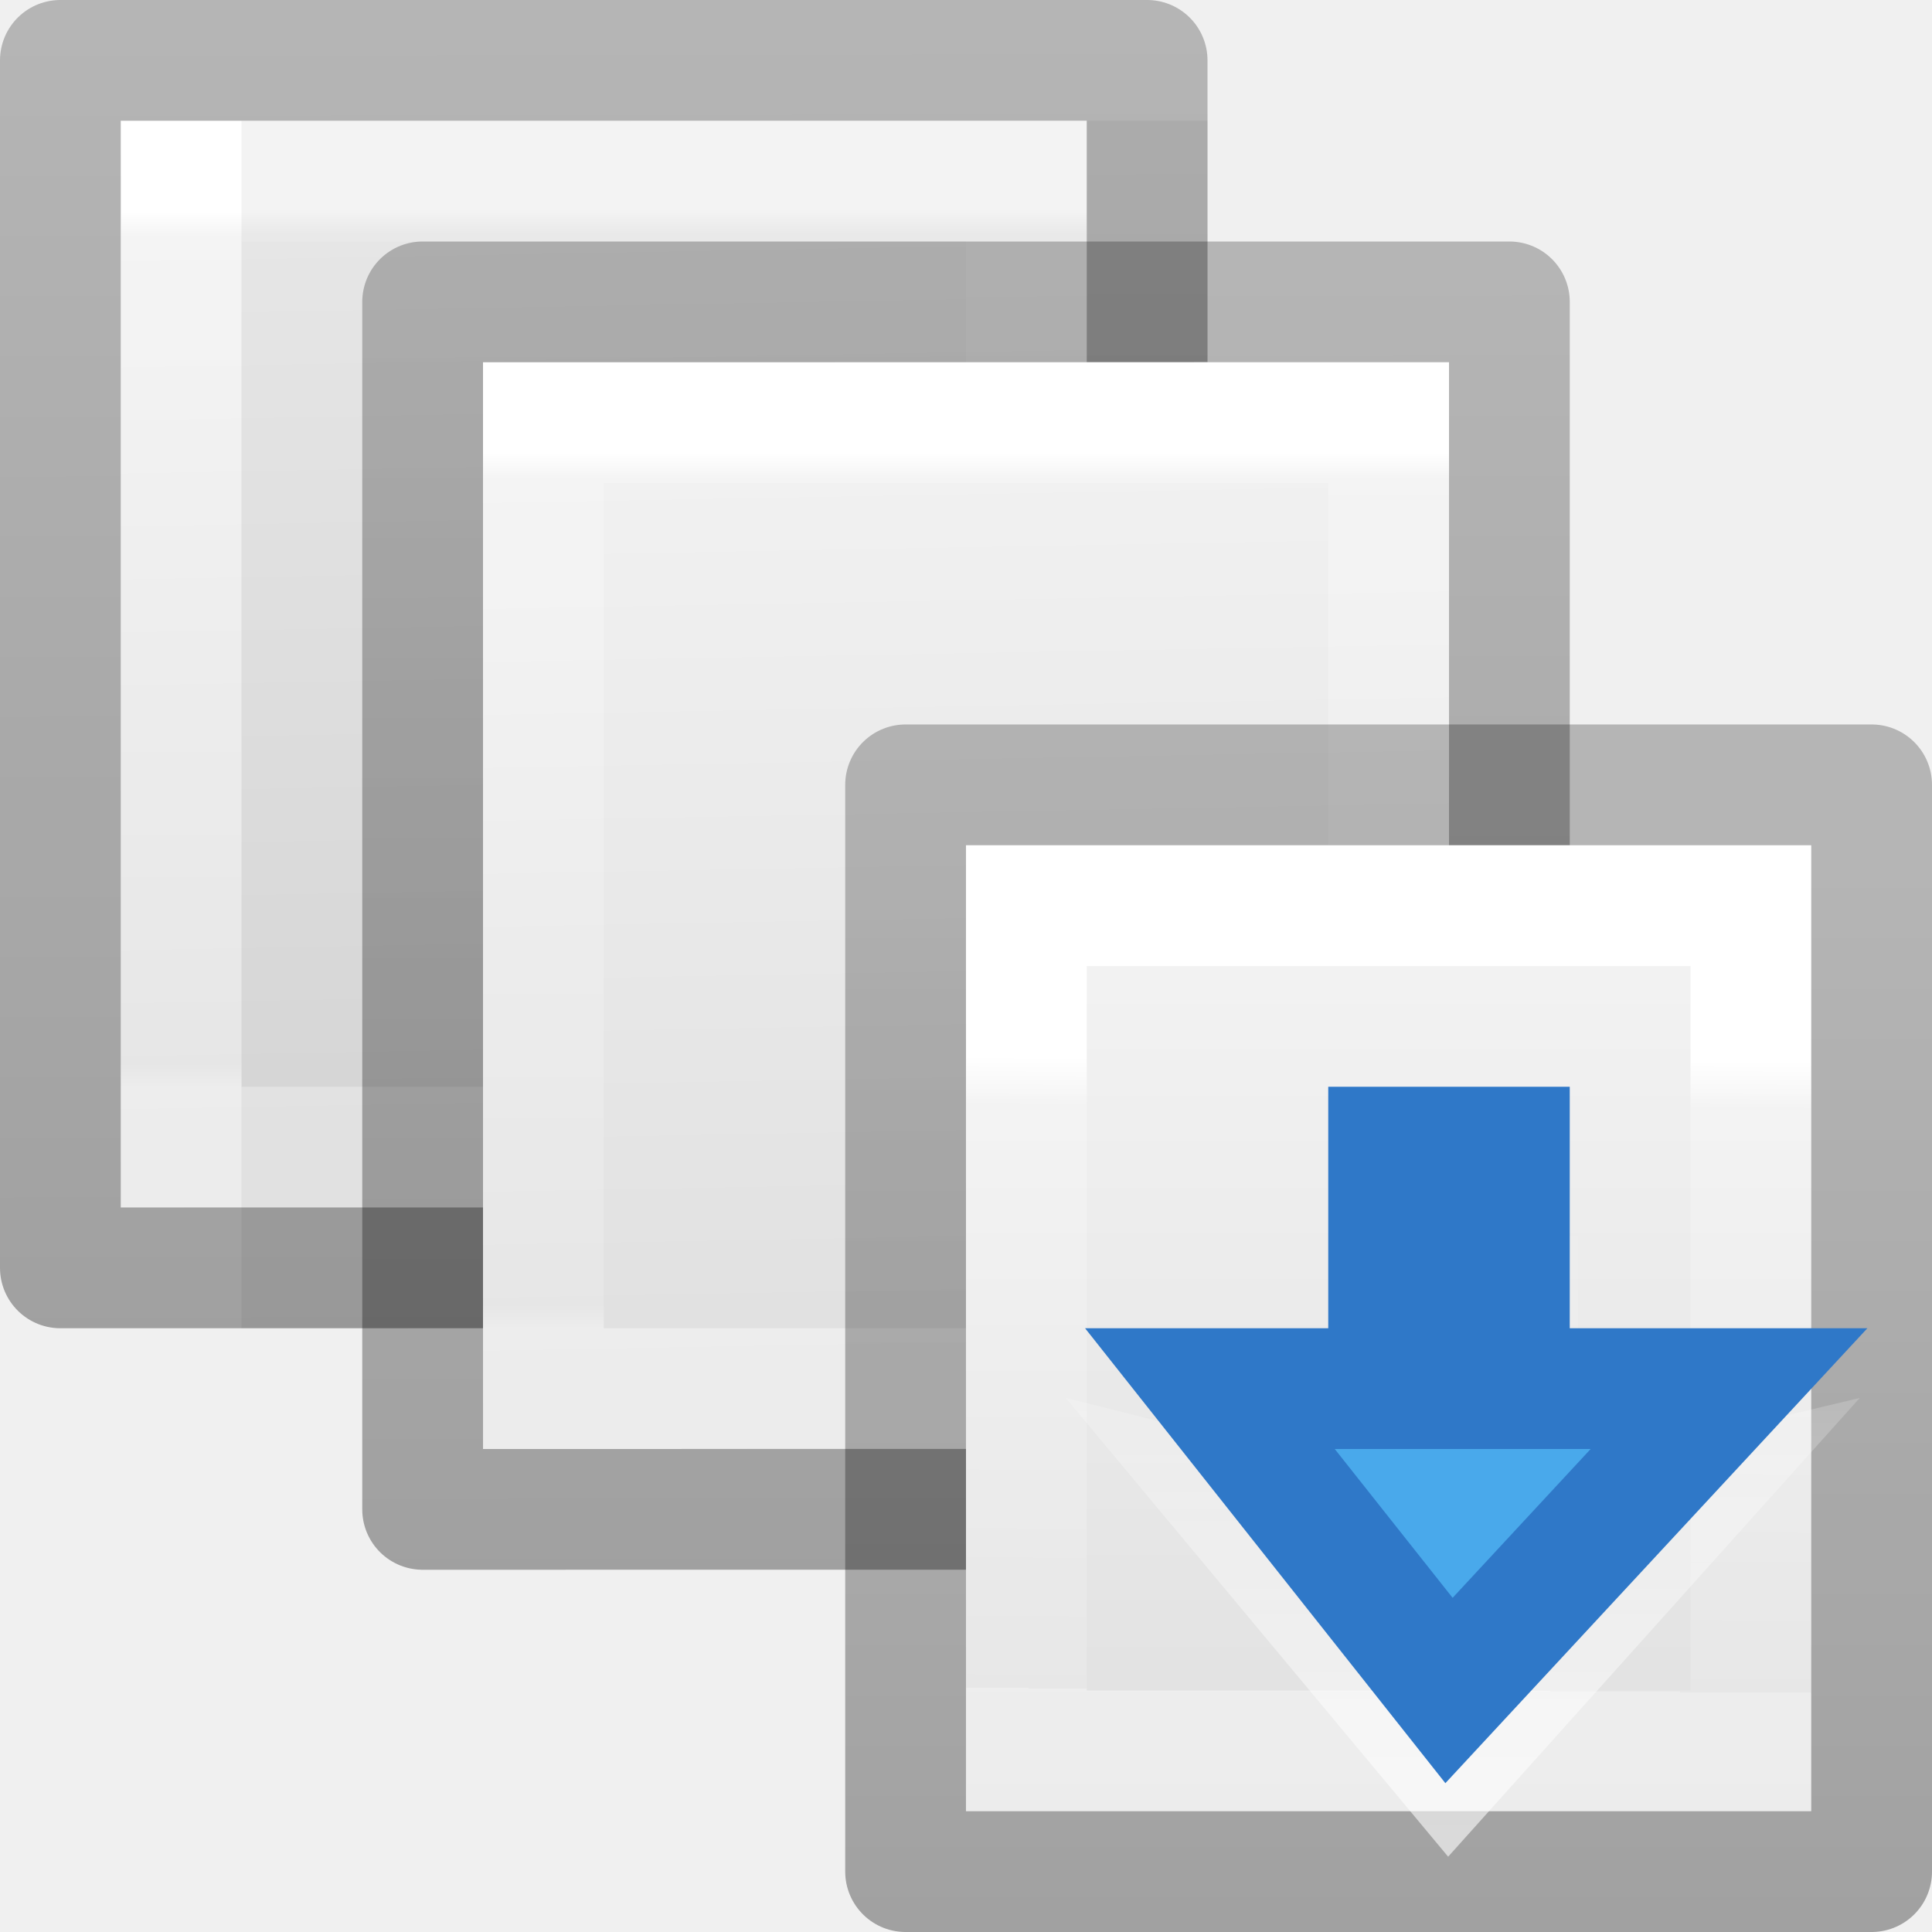
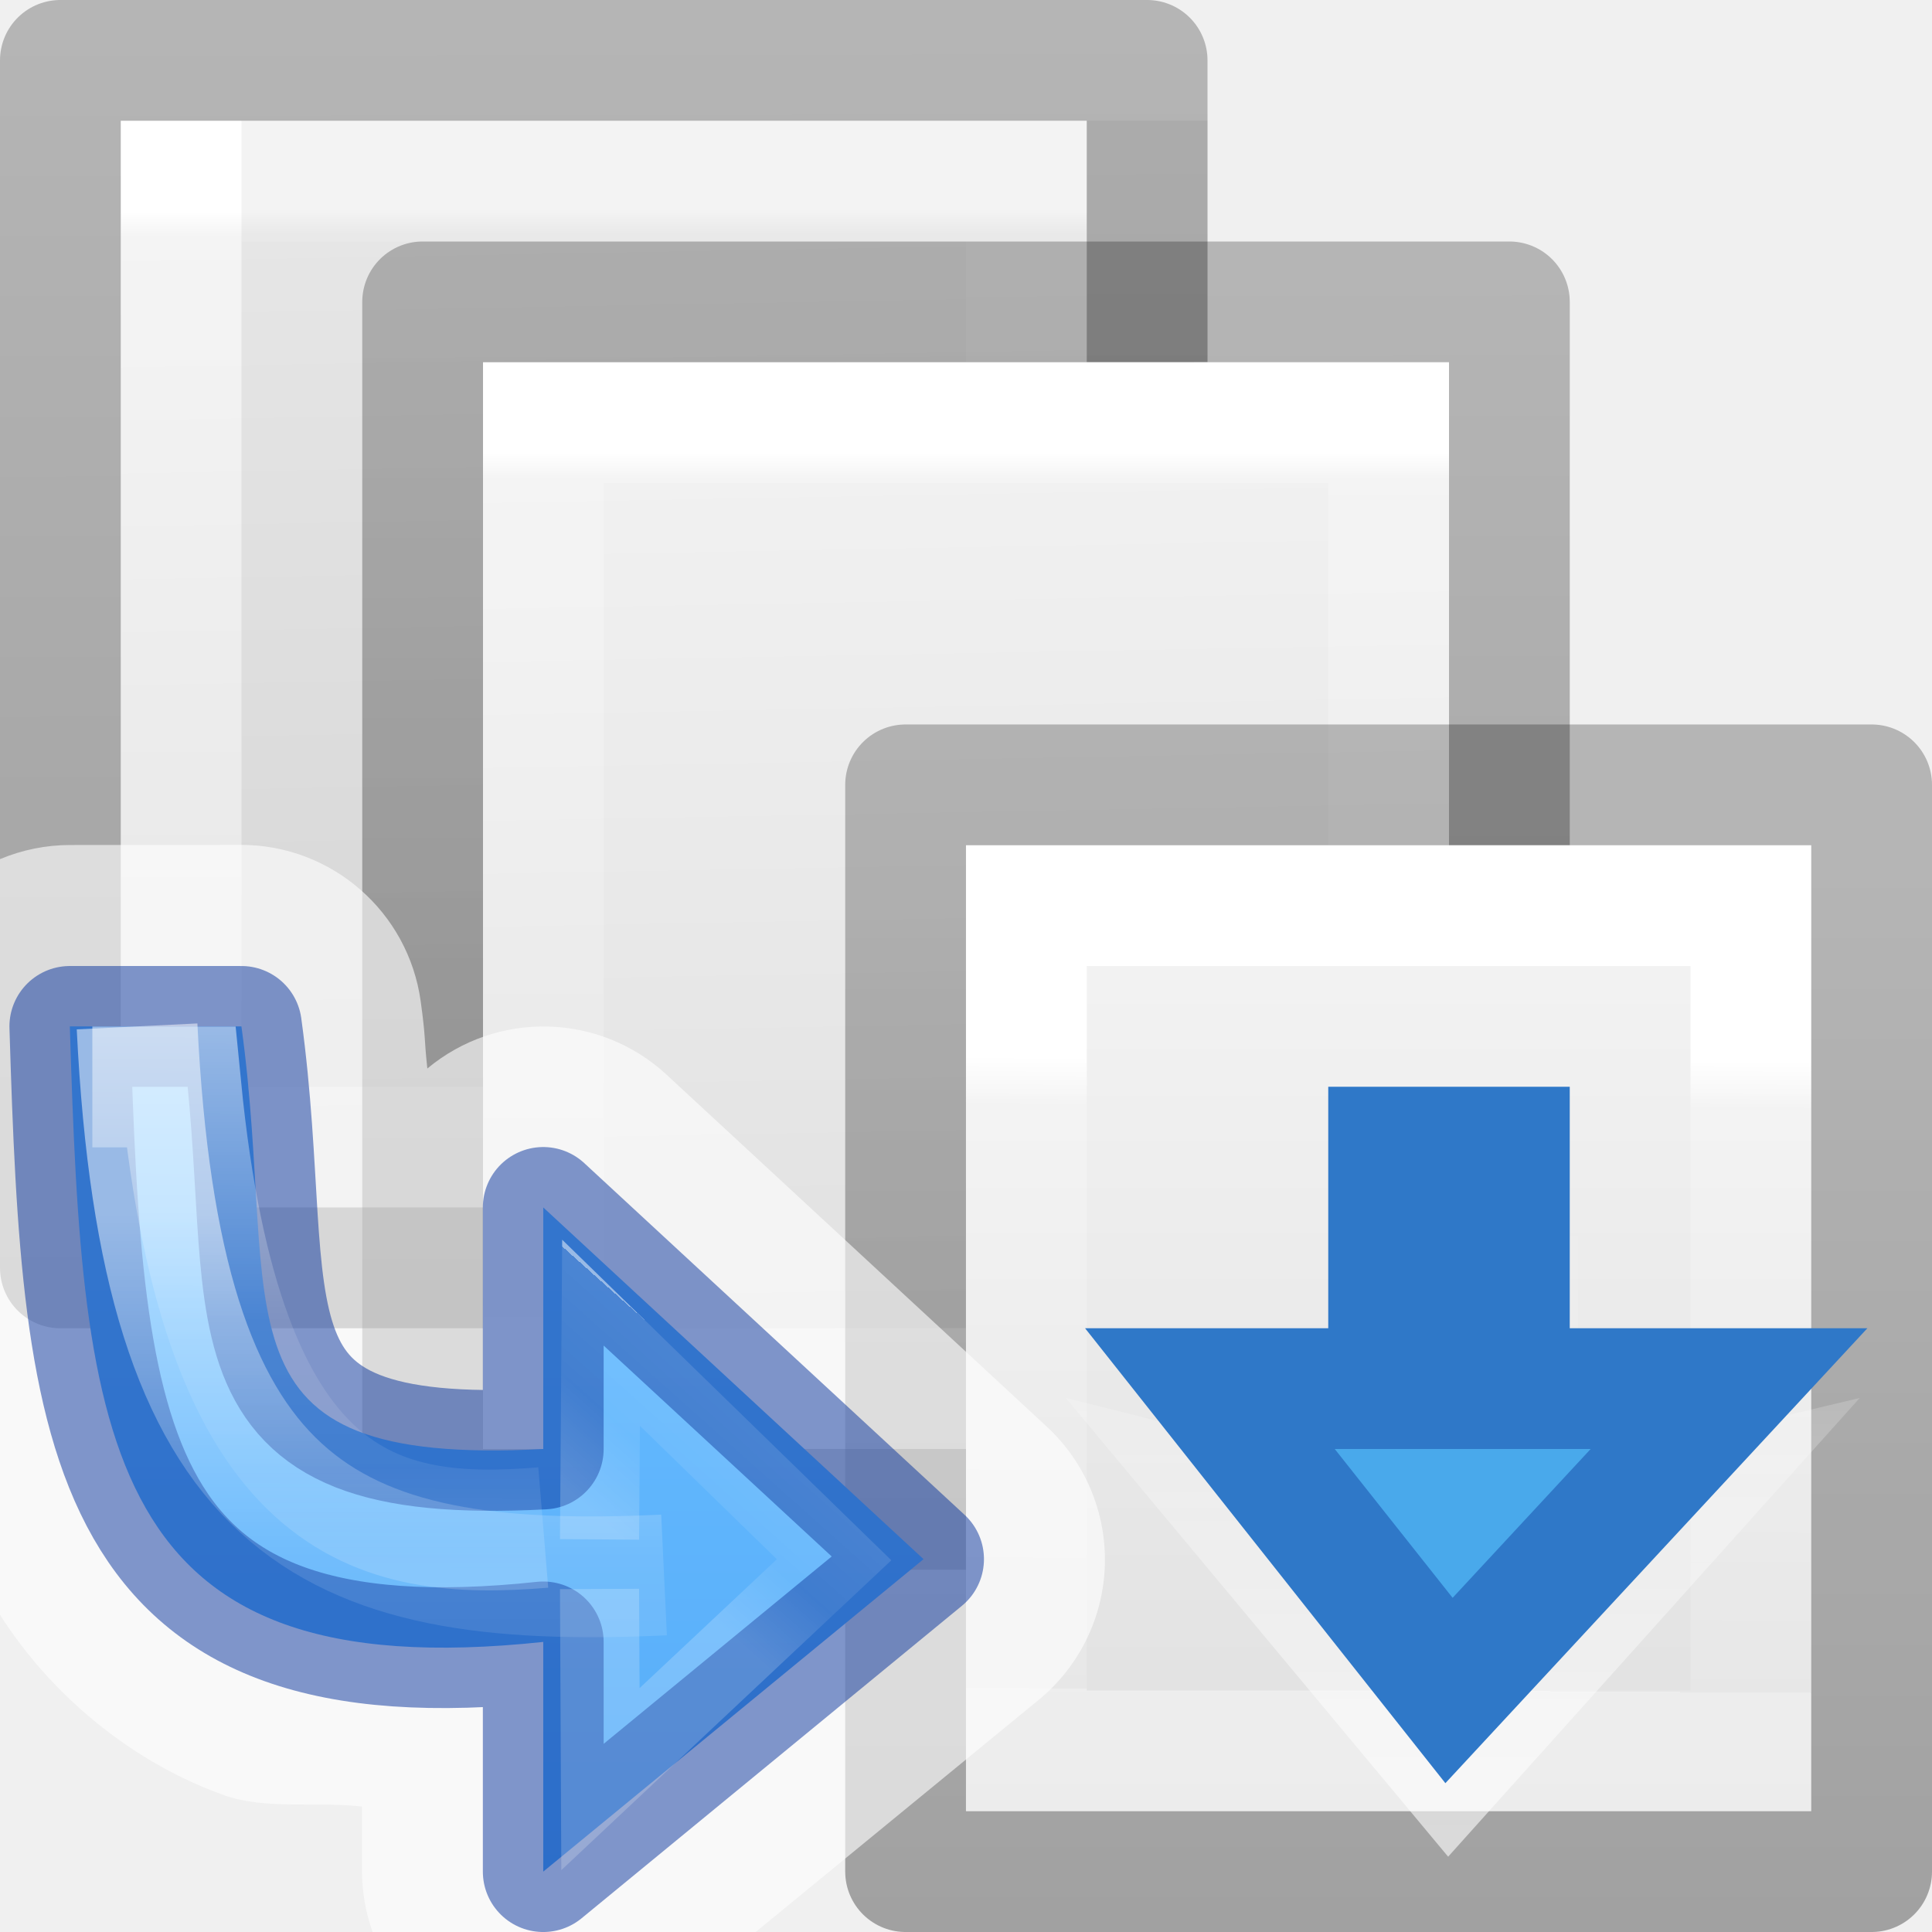
<svg xmlns="http://www.w3.org/2000/svg" xmlns:xlink="http://www.w3.org/1999/xlink" height="16" width="16">
-   <linearGradient id="a" gradientTransform="matrix(.2857136 0 0 .304197 1.142873 .232605)" gradientUnits="userSpaceOnUse" x1="25.132" x2="25.75" xlink:href="#h" y1=".985" y2="37.04" />
-   <linearGradient id="b" gradientTransform="matrix(.2432432 0 0 .3513513 2.162164 -.432428)" gradientUnits="userSpaceOnUse" x1="24" x2="24" xlink:href="#i" y1="6.205" y2="26.846" />
-   <linearGradient id="c" gradientTransform="matrix(.2537859 0 0 .3050187 19.12898 -.685477)" gradientUnits="userSpaceOnUse" x1="-51.733" x2="-51.786" y1="41.589" y2="2.906">
+   <linearGradient id="a" gradientUnits="userSpaceOnUse" x1="10.186" x2="10.186" y1="2.549" y2="9.641">
+     <stop offset="0" stop-color="#64baff" />
+     <stop offset="1" stop-color="#3689e6" />
+   </linearGradient>
+   <linearGradient id="b" gradientUnits="userSpaceOnUse" x1="10.245" x2="9.856" y1="3.302" y2="3.738">
+     <stop offset="0" stop-color="#fff" />
+     <stop offset="0" stop-color="#fff" stop-opacity=".235" />
+     <stop offset=".539" stop-color="#fff" stop-opacity=".157" />
+     <stop offset="1" stop-color="#fff" stop-opacity=".392" />
+   </linearGradient>
+   <linearGradient id="c" gradientUnits="userSpaceOnUse" x1="8.334" x2="8.334" xlink:href="#d" y1="2.365" y2="4.614" />
+   <linearGradient id="d">
+     <stop offset="0" stop-color="#fff" />
+     <stop offset=".5" stop-color="#fff" stop-opacity=".235" />
+     <stop offset=".75" stop-color="#fff" stop-opacity=".157" />
+     <stop offset="1" stop-color="#fff" stop-opacity=".392" />
+   </linearGradient>
+   <linearGradient id="e" gradientUnits="userSpaceOnUse" x1="9.134" x2="9.128" xlink:href="#d" y1="1.754" y2="3.688" />
+   <linearGradient id="f" gradientTransform="matrix(.2857136 0 0 .304197 1.142873 .232605)" gradientUnits="userSpaceOnUse" x1="25.132" x2="25.75" xlink:href="#m" y1=".985" y2="37.04" />
+   <linearGradient id="g" gradientTransform="matrix(.2432432 0 0 .3513513 2.162164 -.432428)" gradientUnits="userSpaceOnUse" x1="24" x2="24" xlink:href="#n" y1="6.205" y2="26.846" />
+   <linearGradient id="h" gradientTransform="matrix(.2537859 0 0 .3050187 19.12898 -.685477)" gradientUnits="userSpaceOnUse" x1="-51.733" x2="-51.786" y1="41.589" y2="2.906">
    <stop offset="0" stop-opacity=".34" />
    <stop offset="1" stop-opacity=".247" />
  </linearGradient>
-   <linearGradient id="d" gradientTransform="matrix(.2432 0 0 .3513 4.114 2.548)" gradientUnits="userSpaceOnUse" x1="23.782" x2="23.692" y1="8.632" y2="30.579">
+   <linearGradient id="i" gradientTransform="matrix(.2432 0 0 .3513 4.114 2.548)" gradientUnits="userSpaceOnUse" x1="23.782" x2="23.692" y1="8.632" y2="30.579">
    <stop offset="0" stop-color="#fff" />
    <stop offset=".079" stop-color="#fff" stop-opacity=".235" />
    <stop offset="1" stop-color="#fff" stop-opacity=".157" />
    <stop offset="1" stop-color="#fff" stop-opacity=".392" />
  </linearGradient>
-   <linearGradient id="e" gradientTransform="matrix(.2538 0 0 .305 21.082 2.295)" gradientUnits="userSpaceOnUse" x1="-51.786" x2="-51.786" y1="50.786" y2="2.906">
+   <linearGradient id="j" gradientTransform="matrix(.2538 0 0 .305 21.082 2.295)" gradientUnits="userSpaceOnUse" x1="-51.786" x2="-51.786" y1="50.786" y2="2.906">
    <stop offset="0" stop-opacity=".34" />
    <stop offset="1" stop-opacity=".247" />
  </linearGradient>
-   <linearGradient id="f" gradientUnits="userSpaceOnUse" x1="10.536" x2="10.54" y1="15.009" y2="7.433">
+   <linearGradient id="k" gradientUnits="userSpaceOnUse" x1="10.536" x2="10.54" y1="15.009" y2="7.433">
    <stop offset="0" stop-color="#fff" />
    <stop offset="1" stop-color="#fff" stop-opacity="0" />
  </linearGradient>
-   <linearGradient id="g" gradientTransform="matrix(.1939491 0 0 .206508 7.078793 7.158898)" gradientUnits="userSpaceOnUse" x1="25.132" x2="25.132" xlink:href="#h" y1=".985" y2="47.013" />
-   <linearGradient id="h">
+   <linearGradient id="l" gradientTransform="matrix(.1939491 0 0 .206508 7.078793 7.158898)" gradientUnits="userSpaceOnUse" x1="25.132" x2="25.132" xlink:href="#m" y1=".985" y2="47.013" />
+   <linearGradient id="m">
    <stop offset="0" stop-color="#f4f4f4" />
    <stop offset="1" stop-color="#dbdbdb" />
  </linearGradient>
-   <linearGradient id="i" gradientTransform="matrix(.2432432 0 0 .3513513 2.162164 -.432428)" gradientUnits="userSpaceOnUse" x1="24" x2="24" y1="6.205" y2="26.846">
+   <linearGradient id="n" gradientTransform="matrix(.2432432 0 0 .3513513 2.162164 -.432428)" gradientUnits="userSpaceOnUse" x1="24" x2="24" y1="6.205" y2="26.846">
    <stop offset="0" stop-color="#fff" />
    <stop offset=".029" stop-color="#fff" stop-opacity=".235" />
    <stop offset=".972" stop-color="#fff" stop-opacity=".157" />
    <stop offset="1" stop-color="#fff" stop-opacity=".392" />
  </linearGradient>
  <g transform="translate(-2.000001)">
-     <path d="m3 1h8l0 8.999-8.0.001z" fill="url(#a)" />
+     <path d="m3 1h8l0 8.999-8.0.001z" fill="url(#f)" />
    <g fill="none">
-       <path d="m10.5 9.499-7.0.001-0-8 7-.001z" stroke="url(#i)" stroke-linecap="round" />
-       <path d="m2.5.5c2.521 0 9.0 0 9.0 0l0 9.999-9.0.001z" stroke="url(#c)" stroke-linejoin="round" stroke-width="1" />
+       <path d="m10.5 9.499-7.0.001-0-8 7-.001z" stroke="url(#n)" stroke-linecap="round" />
+       <path d="m2.5.5c2.521 0 9.0 0 9.0 0l0 9.999-9.0.001z" stroke="url(#h)" stroke-linejoin="round" stroke-width="1" />
    </g>
  </g>
  <path d="m2 1h8v10h-8z" opacity=".05" />
  <g transform="translate(1.000038 2.000026)">
-     <path d="m3 1h8l0 8.999-8.0.001z" fill="url(#a)" />
+     <path d="m3 1h8l0 8.999-8.0.001z" fill="url(#f)" />
    <g fill="none">
-       <path d="m10.5 9.499-7.0.001-0-8 7-.001z" stroke="url(#b)" stroke-linecap="round" />
-       <path d="m2.5.5c2.521 0 9.0 0 9.0 0l0 9.999-9.0.001z" stroke="url(#c)" stroke-linejoin="round" stroke-width="1" />
+       <path d="m10.5 9.499-7.0.001-0-8 7-.001z" stroke="url(#g)" stroke-linecap="round" />
+       <path d="m2.5.5c2.521 0 9.0 0 9.0 0l0 9.999-9.0.001z" stroke="url(#h)" stroke-linejoin="round" stroke-width="1" />
    </g>
  </g>
-   <path d="m8 7h7v8h-7z" fill="url(#g)" stroke-width=".679" />
+   <path d="m8 7h7v8h-7z" fill="url(#l)" stroke-width=".679" />
  <g fill="none" transform="matrix(.6788559 0 0 .6788559 4.977734 4.977734)">
-     <path d="m14.027 14.027h-8.838v-10.311h8.838z" stroke="url(#d)" stroke-linecap="round" stroke-width="1.473" />
-     <path d="m3.715 2.242 11.785-0v13.258h-11.785z" stroke="url(#e)" stroke-linejoin="round" stroke-width="1.473" />
-     <path d="m14.309 10.344-3.965 4.419-3.683-4.419 2.946.737v-3.645l1.95-.081v3.645z" opacity=".6" stroke="url(#f)" stroke-linecap="round" stroke-width=".726" />
+     <path d="m14.027 14.027h-8.838v-10.311h8.838z" stroke="url(#i)" stroke-linecap="round" stroke-width="1.473" />
+     <path d="m3.715 2.242 11.785-0v13.258h-11.785z" stroke="url(#j)" stroke-linejoin="round" stroke-width="1.473" />
+     <path d="m14.309 10.344-3.965 4.419-3.683-4.419 2.946.737v-3.645l1.95-.081v3.645z" opacity=".6" stroke="url(#k)" stroke-linecap="round" stroke-width=".726" />
  </g>
  <path d="m14.319 11.5-2.319 2.5-1.98-2.5h1.48v-2h1v2z" fill="#46a8ea" fill-opacity=".984" stroke="#2f78c8" stroke-linecap="round" />
+   <g transform="matrix(2.519698 0 0 2.519698 -18.83346 4.080689)">
+     <path d="m.58 6.998a1.502 1.502 0 0 0 -.58.117v6.258c.415.651 1.073 1.214 1.855 1.494.341.122.771.051 1.143.094v.537a1.502 1.502 0 0 0 .088.502h3.172l2.346-1.924a1.502 1.502 0 0 0 .062-2.264l-3.148-2.914a1.502 1.502 0 0 0 -1.979-.049c-.029-.272-.011-.236-.055-.557a1.502 1.502 0 0 0 -1.486-1.295z" fill="#fff" fill-opacity=".608" transform="matrix(.396873 0 0 .396873 7.474491 -1.619515)" />
+     <path d="m7.704 1.754c.042 1.372.106 2.178 1.556 2.023v.755l1.25-1.027-1.25-1.156v.794c-1.122.059-.862-.442-.992-1.389z" style="stroke:#002e99;stroke-width:.397;stroke-linecap:square;stroke-linejoin:round;stroke-miterlimit:20;stroke-opacity:.49;fill:url(#a)" />
+     <g fill="none">
+       <path d="m9.445 3.44.005-.679.766.746-.768.721-.003-.625" opacity=".5" stroke="url(#b)" stroke-width=".26" />
+       <g stroke-width=".397">
+         <path d="m9.657 3.557c-1.127.053-1.654-.215-1.732-1.803" opacity=".5" stroke="url(#c)" />
+         <path d="m9.26 3.401c-.545.045-1.054-.052-1.191-1.448h-.291" opacity=".5" stroke="url(#e)" />
+       </g>
+     </g>
+   </g>
</svg>
